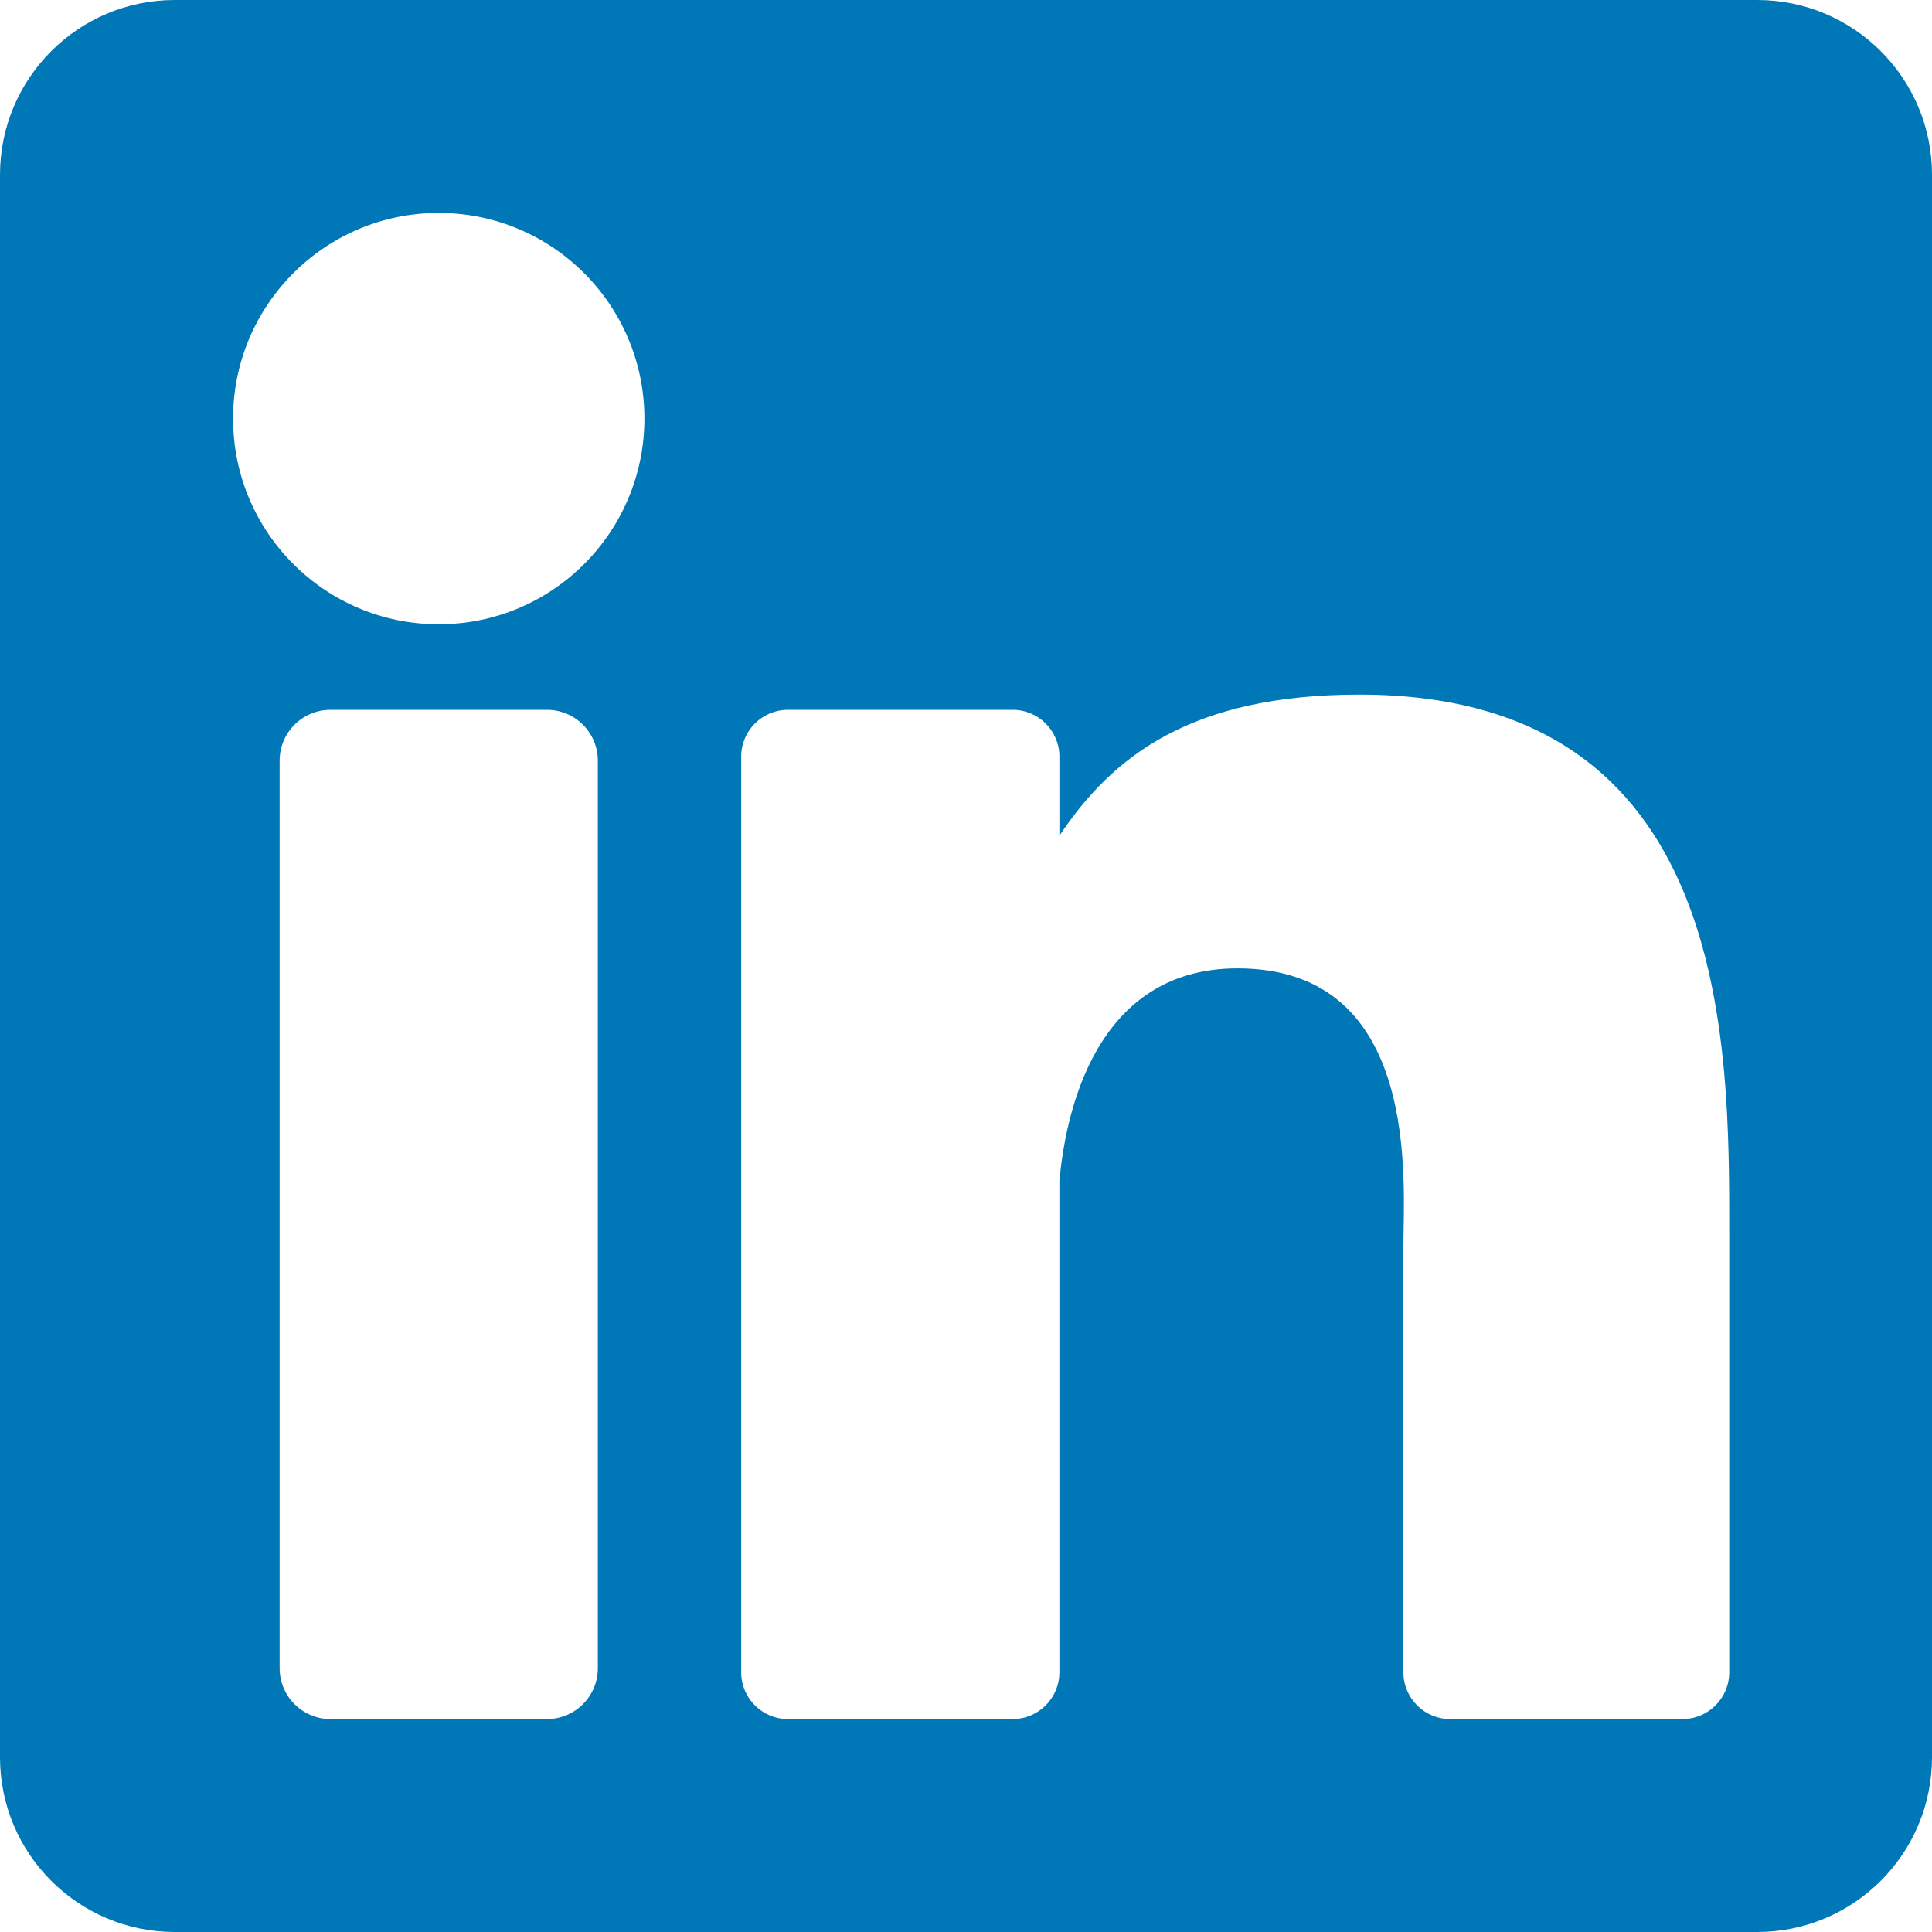
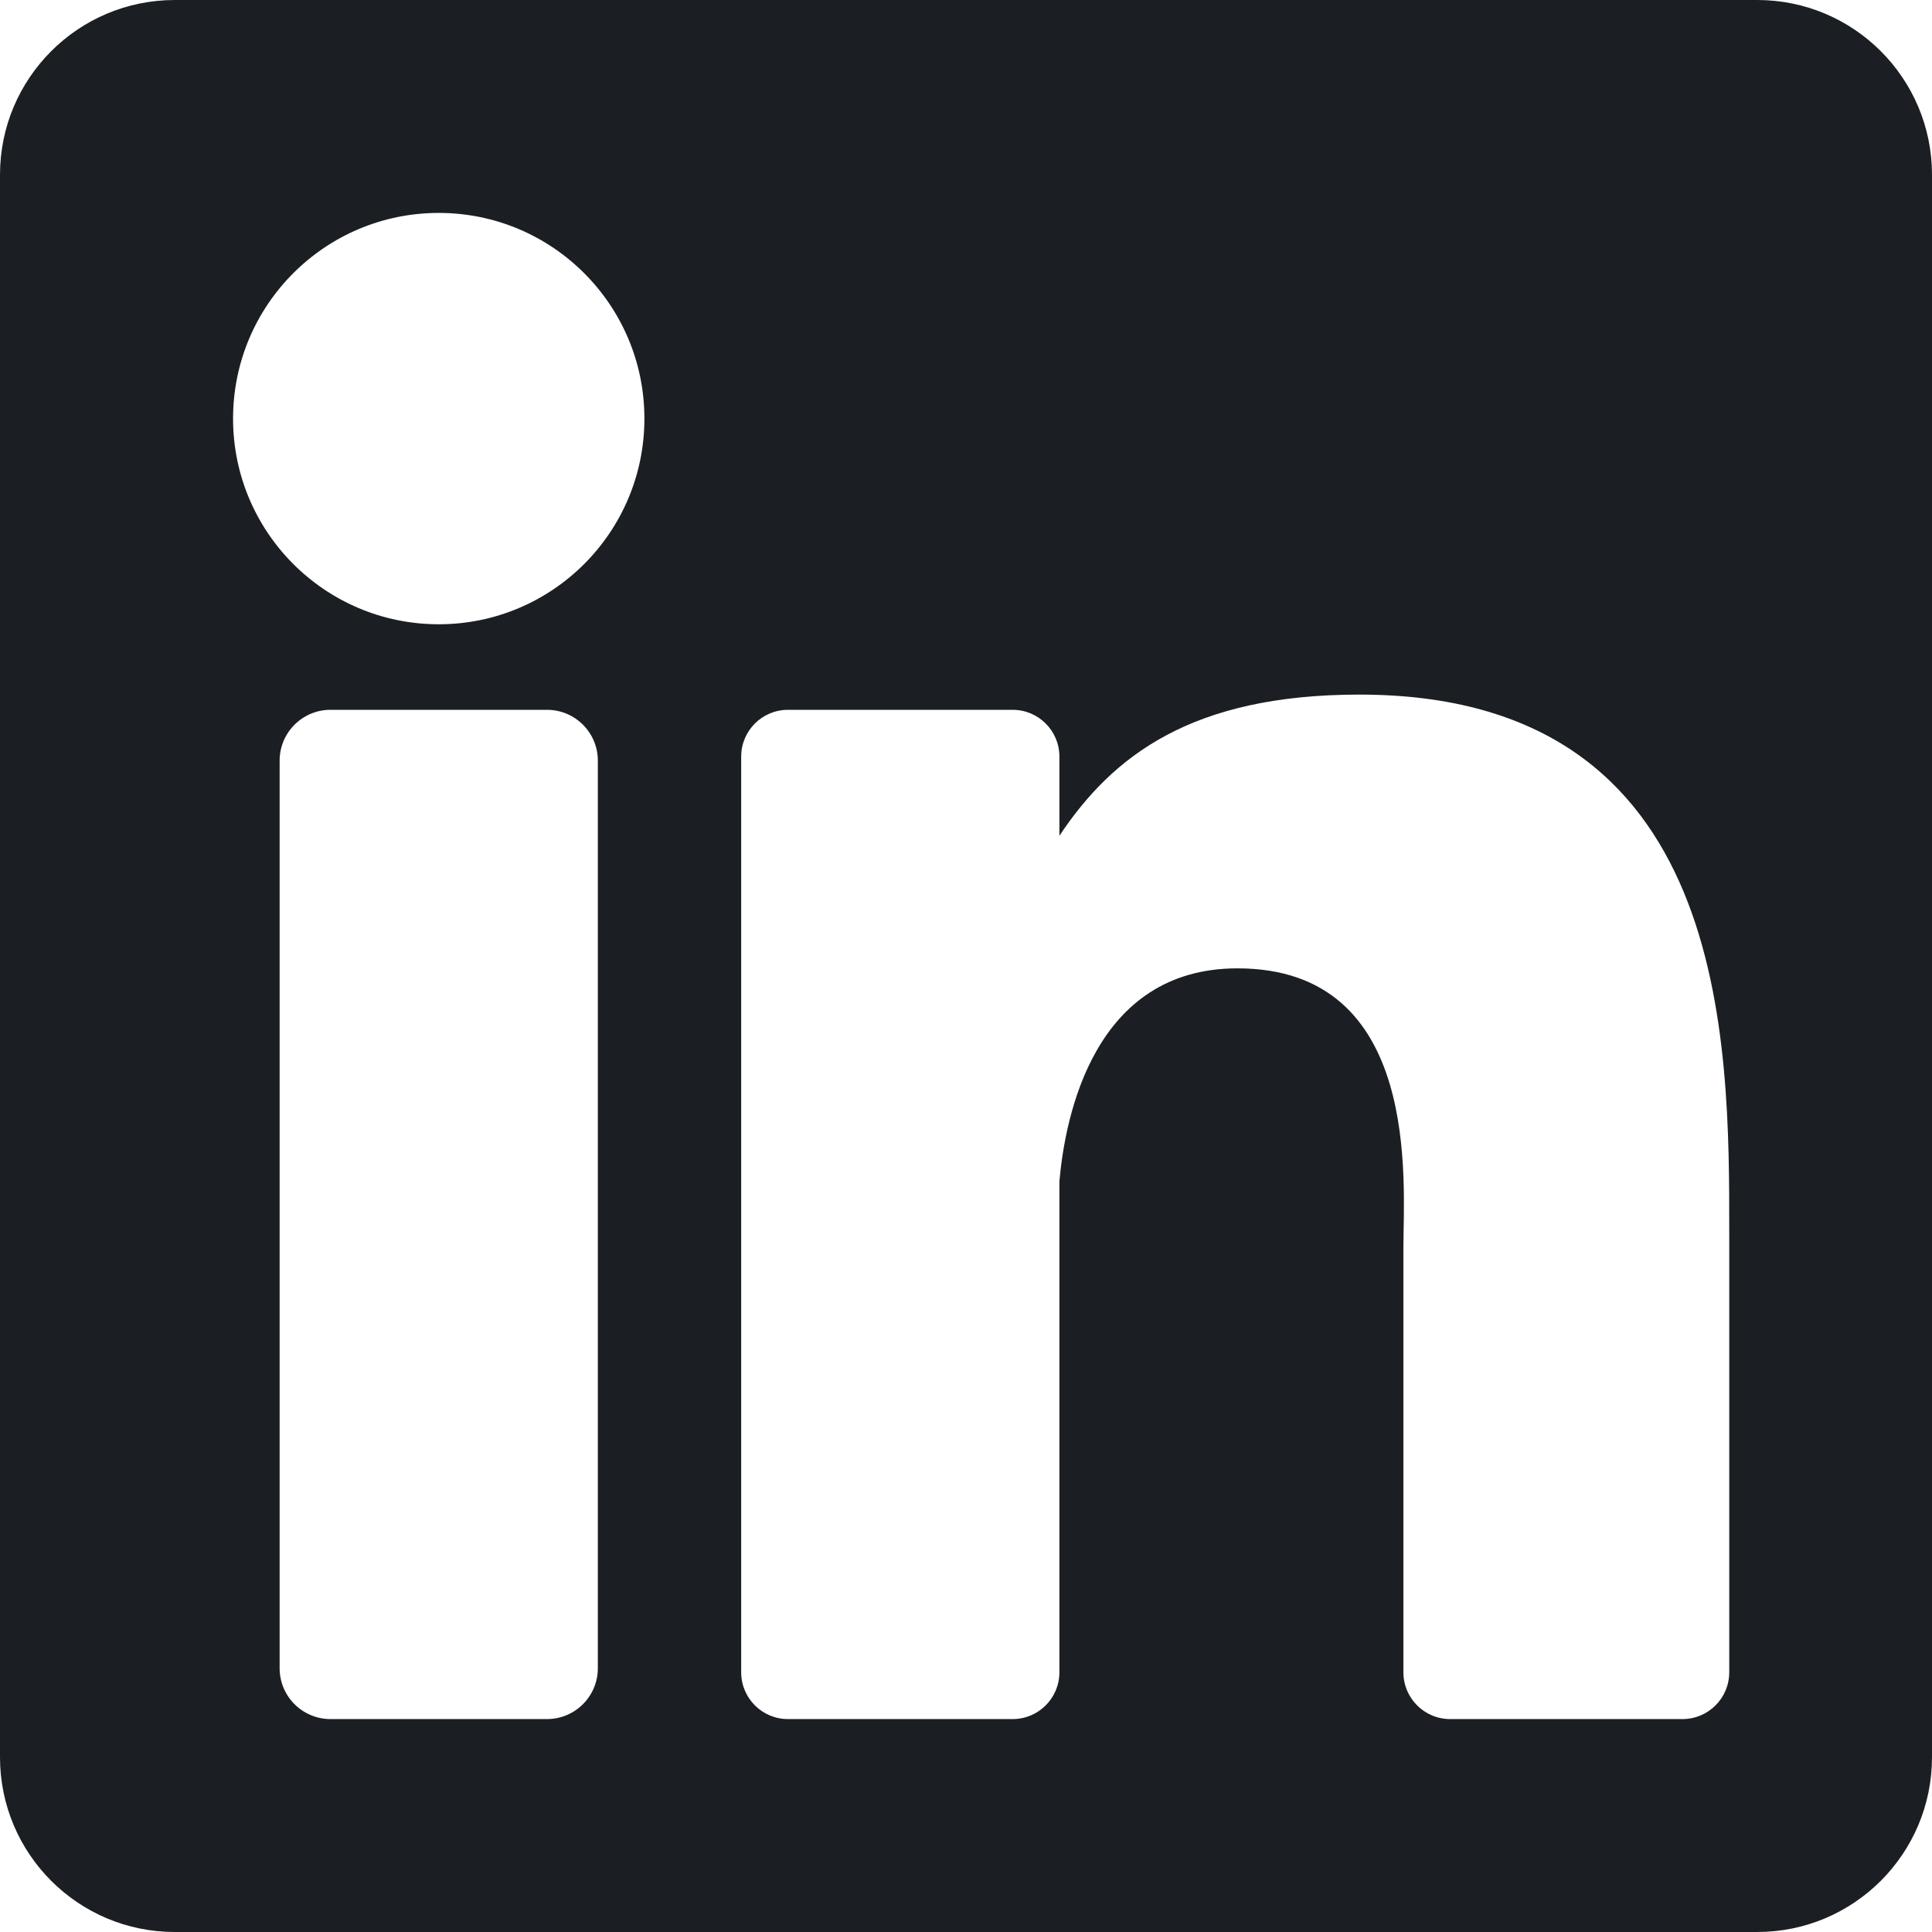
<svg xmlns="http://www.w3.org/2000/svg" height="800px" width="800px" version="1.1" id="Layer_1" viewBox="0 0 382 382" xml:space="preserve">
-   <path style="fill:#0077B7;" d="M347.445,0H34.555C15.471,0,0,15.471,0,34.555v312.889C0,366.529,15.471,382,34.555,382h312.889  C366.529,382,382,366.529,382,347.444V34.555C382,15.471,366.529,0,347.445,0z M118.207,329.844c0,5.554-4.502,10.056-10.056,10.056  H65.345c-5.554,0-10.056-4.502-10.056-10.056V150.403c0-5.554,4.502-10.056,10.056-10.056h42.806  c5.554,0,10.056,4.502,10.056,10.056V329.844z M86.748,123.432c-22.459,0-40.666-18.207-40.666-40.666S64.289,42.1,86.748,42.1  s40.666,18.207,40.666,40.666S109.208,123.432,86.748,123.432z M341.91,330.654c0,5.106-4.14,9.246-9.246,9.246H286.73  c-5.106,0-9.246-4.14-9.246-9.246v-84.168c0-12.556,3.683-55.021-32.813-55.021c-28.309,0-34.051,29.066-35.204,42.11v97.079  c0,5.106-4.139,9.246-9.246,9.246h-44.426c-5.106,0-9.246-4.14-9.246-9.246V149.593c0-5.106,4.14-9.246,9.246-9.246h44.426  c5.106,0,9.246,4.14,9.246,9.246v15.655c10.497-15.753,26.097-27.912,59.312-27.912c73.552,0,73.131,68.716,73.131,106.472  L341.91,330.654L341.91,330.654z" />
+   <path fill="#1B1F23" d="M347.445,0H34.555C15.471,0,0,15.471,0,34.555v312.889C0,366.529,15.471,382,34.555,382h312.889  C366.529,382,382,366.529,382,347.444V34.555C382,15.471,366.529,0,347.445,0z M118.207,329.844c0,5.554-4.502,10.056-10.056,10.056  H65.345c-5.554,0-10.056-4.502-10.056-10.056V150.403c0-5.554,4.502-10.056,10.056-10.056h42.806  c5.554,0,10.056,4.502,10.056,10.056V329.844z M86.748,123.432c-22.459,0-40.666-18.207-40.666-40.666S64.289,42.1,86.748,42.1  s40.666,18.207,40.666,40.666S109.208,123.432,86.748,123.432z M341.91,330.654c0,5.106-4.14,9.246-9.246,9.246H286.73  c-5.106,0-9.246-4.14-9.246-9.246v-84.168c0-12.556,3.683-55.021-32.813-55.021c-28.309,0-34.051,29.066-35.204,42.11v97.079  c0,5.106-4.139,9.246-9.246,9.246h-44.426c-5.106,0-9.246-4.14-9.246-9.246V149.593c0-5.106,4.14-9.246,9.246-9.246h44.426  c5.106,0,9.246,4.14,9.246,9.246v15.655c10.497-15.753,26.097-27.912,59.312-27.912c73.552,0,73.131,68.716,73.131,106.472  L341.91,330.654L341.91,330.654z" />
</svg>
